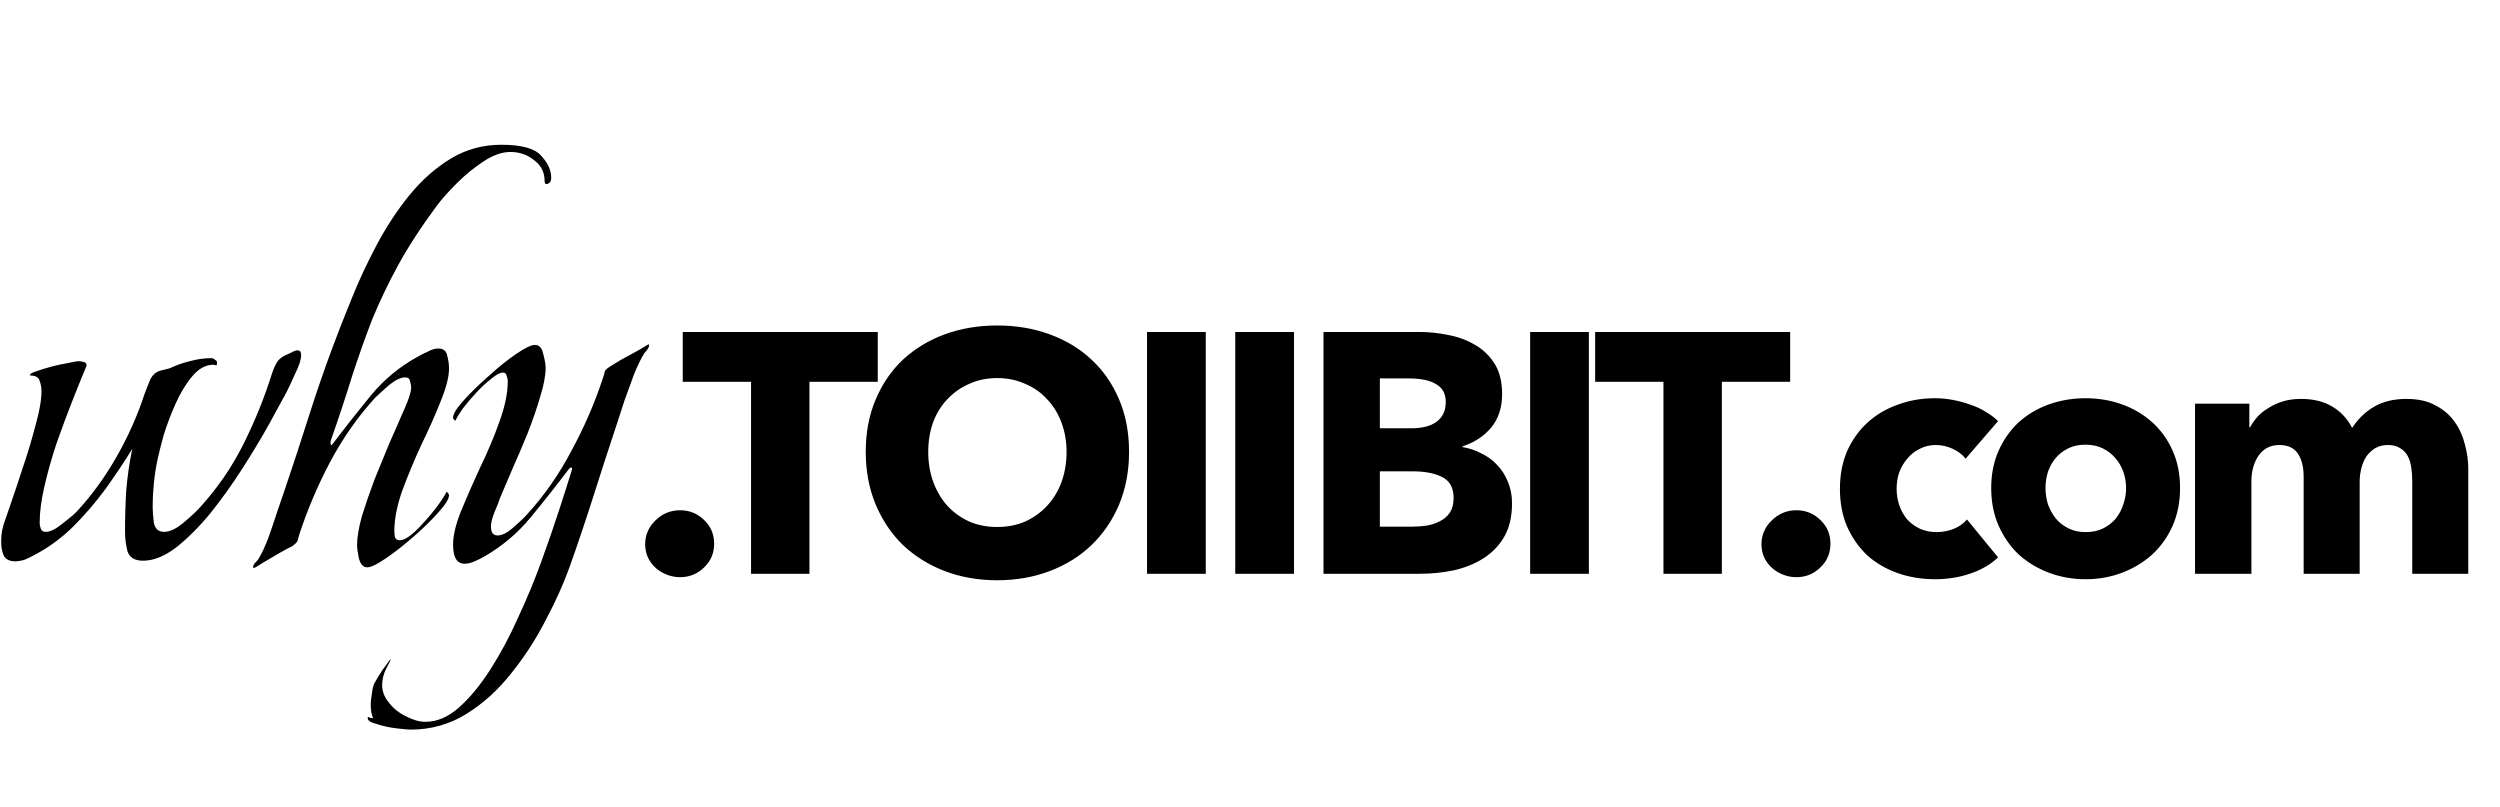
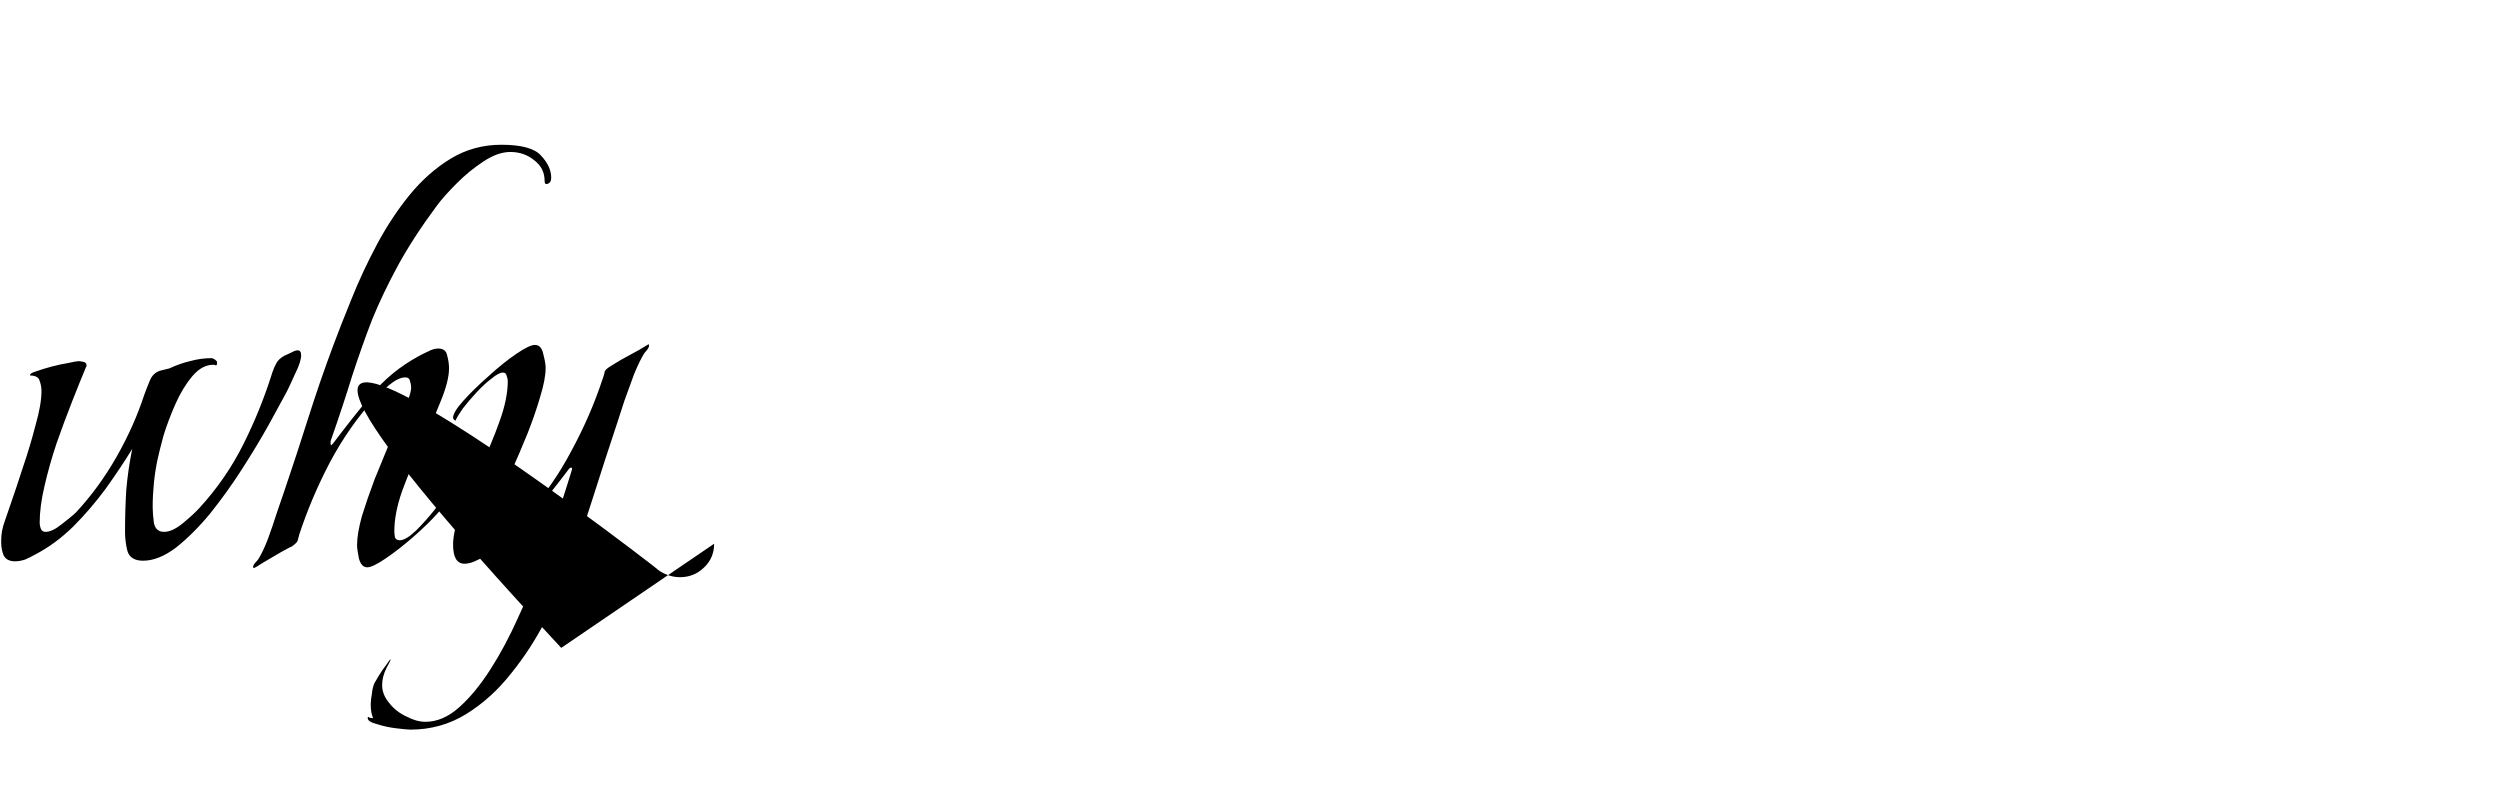
- <svg xmlns="http://www.w3.org/2000/svg" width="183" height="59" viewBox="0 0 183 59">
-   <path d="M1.1 41.088C0.689 41.088 0.411 40.941 0.264 40.648C0.147 40.355 0.088 40.047 0.088 39.724V39.548C0.088 39.079 0.176 38.609 0.352 38.14C0.528 37.641 0.689 37.172 0.836 36.732C1.071 36.057 1.349 35.221 1.672 34.224C2.024 33.197 2.332 32.171 2.596 31.144C2.889 30.117 3.036 29.281 3.036 28.636C3.036 28.372 2.992 28.123 2.904 27.888C2.845 27.653 2.655 27.521 2.332 27.492C2.332 27.492 2.303 27.492 2.244 27.492C2.215 27.492 2.2 27.477 2.2 27.448C2.2 27.36 2.347 27.272 2.64 27.184C2.963 27.067 3.344 26.949 3.784 26.832C4.224 26.715 4.635 26.627 5.016 26.568C5.397 26.48 5.647 26.436 5.764 26.436C5.823 26.436 5.925 26.451 6.072 26.48C6.248 26.509 6.336 26.597 6.336 26.744C6.336 26.803 6.321 26.847 6.292 26.876C5.999 27.58 5.661 28.416 5.28 29.384C4.899 30.352 4.517 31.379 4.136 32.464C3.784 33.52 3.491 34.561 3.256 35.588C3.021 36.585 2.904 37.48 2.904 38.272C2.904 38.419 2.933 38.565 2.992 38.712C3.051 38.859 3.168 38.932 3.344 38.932C3.667 38.932 4.063 38.741 4.532 38.36C5.031 37.979 5.383 37.685 5.588 37.48C6.703 36.277 7.685 34.928 8.536 33.432C9.387 31.936 10.061 30.425 10.56 28.9C10.677 28.577 10.809 28.24 10.956 27.888C11.103 27.507 11.352 27.257 11.704 27.14C11.821 27.111 11.939 27.081 12.056 27.052C12.173 27.023 12.291 26.993 12.408 26.964C12.907 26.729 13.405 26.553 13.904 26.436C14.432 26.289 14.96 26.216 15.488 26.216C15.547 26.216 15.62 26.245 15.708 26.304C15.796 26.363 15.855 26.421 15.884 26.48V26.612C15.884 26.7 15.855 26.744 15.796 26.744C15.737 26.715 15.679 26.7 15.62 26.7C15.063 26.7 14.549 26.979 14.08 27.536C13.611 28.093 13.2 28.768 12.848 29.56C12.496 30.352 12.203 31.129 11.968 31.892C11.763 32.655 11.616 33.241 11.528 33.652C11.411 34.209 11.323 34.781 11.264 35.368C11.205 35.955 11.176 36.541 11.176 37.128C11.176 37.421 11.205 37.803 11.264 38.272C11.352 38.712 11.601 38.932 12.012 38.932C12.423 38.932 12.892 38.712 13.42 38.272C13.948 37.832 14.344 37.465 14.608 37.172C15.899 35.764 16.969 34.209 17.82 32.508C18.671 30.807 19.375 29.061 19.932 27.272C20.02 27.008 20.123 26.773 20.24 26.568C20.357 26.363 20.548 26.187 20.812 26.04C20.929 25.981 21.091 25.908 21.296 25.82C21.501 25.703 21.663 25.644 21.78 25.644C21.956 25.644 22.044 25.761 22.044 25.996C22.044 26.319 21.897 26.773 21.604 27.36C21.34 27.947 21.135 28.387 20.988 28.68C20.665 29.267 20.225 30.073 19.668 31.1C19.111 32.097 18.465 33.168 17.732 34.312C16.999 35.456 16.221 36.541 15.4 37.568C14.579 38.565 13.743 39.401 12.892 40.076C12.041 40.721 11.235 41.044 10.472 41.044C9.856 41.044 9.475 40.809 9.328 40.34C9.211 39.871 9.152 39.401 9.152 38.932C9.152 37.905 9.181 36.893 9.24 35.896C9.328 34.869 9.475 33.857 9.68 32.86C9.123 33.769 8.477 34.737 7.744 35.764C7.011 36.761 6.204 37.7 5.324 38.58C4.444 39.431 3.52 40.105 2.552 40.604C2.347 40.721 2.112 40.839 1.848 40.956C1.584 41.044 1.335 41.088 1.1 41.088ZM18.613 41.572C18.555 41.572 18.525 41.557 18.525 41.528C18.525 41.411 18.584 41.293 18.701 41.176C18.789 41.088 18.863 41 18.921 40.912C19.156 40.531 19.391 40.032 19.625 39.416C19.86 38.771 20.08 38.125 20.285 37.48C20.52 36.805 20.711 36.248 20.857 35.808C21.444 34.077 22.016 32.332 22.573 30.572C23.131 28.812 23.732 27.067 24.377 25.336C24.759 24.309 25.213 23.151 25.741 21.86C26.269 20.54 26.885 19.22 27.589 17.9C28.293 16.58 29.085 15.377 29.965 14.292C30.875 13.177 31.887 12.283 33.001 11.608C34.116 10.933 35.348 10.596 36.697 10.596C38.164 10.596 39.132 10.86 39.601 11.388C40.1 11.916 40.349 12.459 40.349 13.016C40.349 13.251 40.261 13.397 40.085 13.456C39.939 13.515 39.865 13.441 39.865 13.236C39.865 12.62 39.616 12.121 39.117 11.74C38.619 11.329 38.032 11.124 37.357 11.124C36.741 11.124 36.081 11.359 35.377 11.828C34.703 12.268 34.057 12.796 33.441 13.412C32.825 14.028 32.341 14.571 31.989 15.04C30.816 16.624 29.863 18.091 29.129 19.44C28.396 20.789 27.765 22.109 27.237 23.4C26.739 24.691 26.255 26.055 25.785 27.492C25.345 28.929 24.817 30.528 24.201 32.288V32.464C24.201 32.552 24.216 32.596 24.245 32.596C24.333 32.508 24.377 32.464 24.377 32.464C25.287 31.261 26.211 30.088 27.149 28.944C28.117 27.771 29.276 26.817 30.625 26.084C30.831 25.967 31.065 25.849 31.329 25.732C31.593 25.585 31.843 25.512 32.077 25.512C32.459 25.512 32.679 25.688 32.737 26.04C32.825 26.363 32.869 26.671 32.869 26.964C32.869 27.58 32.664 28.387 32.253 29.384C31.872 30.352 31.403 31.408 30.845 32.552C30.317 33.696 29.848 34.825 29.437 35.94C29.056 37.025 28.865 38.008 28.865 38.888C28.865 39.005 28.88 39.152 28.909 39.328C28.968 39.475 29.085 39.548 29.261 39.548C29.555 39.548 29.951 39.313 30.449 38.844C30.948 38.345 31.417 37.817 31.857 37.26C32.297 36.673 32.576 36.248 32.693 35.984C32.811 36.101 32.869 36.189 32.869 36.248C32.869 36.512 32.605 36.937 32.077 37.524C31.579 38.081 30.977 38.668 30.273 39.284C29.569 39.9 28.895 40.428 28.249 40.868C27.604 41.308 27.149 41.528 26.885 41.528C26.592 41.528 26.387 41.308 26.269 40.868C26.181 40.428 26.137 40.105 26.137 39.9C26.137 39.343 26.255 38.639 26.489 37.788C26.753 36.937 27.061 36.043 27.413 35.104C27.795 34.165 28.161 33.271 28.513 32.42C28.895 31.569 29.203 30.865 29.437 30.308C29.525 30.132 29.657 29.824 29.833 29.384C30.009 28.915 30.097 28.577 30.097 28.372C30.097 28.225 30.068 28.064 30.009 27.888C29.98 27.712 29.863 27.624 29.657 27.624C29.335 27.624 28.939 27.815 28.469 28.196C28.029 28.577 27.692 28.885 27.457 29.12C26.196 30.499 25.096 32.068 24.157 33.828C23.248 35.559 22.5 37.319 21.913 39.108C21.855 39.343 21.811 39.504 21.781 39.592C21.752 39.68 21.62 39.812 21.385 39.988C21.297 40.017 21.019 40.164 20.549 40.428C20.109 40.692 19.684 40.941 19.273 41.176C18.863 41.44 18.643 41.572 18.613 41.572ZM30.041 53.408C29.894 53.408 29.571 53.379 29.073 53.32C28.545 53.261 28.061 53.159 27.621 53.012C27.151 52.895 26.917 52.748 26.917 52.572C26.917 52.572 26.917 52.557 26.917 52.528C26.917 52.499 26.931 52.484 26.961 52.484C26.99 52.484 27.005 52.484 27.005 52.484C27.005 52.513 27.005 52.528 27.005 52.528L27.313 52.572C27.195 52.308 27.137 51.971 27.137 51.56C27.137 51.355 27.166 51.091 27.225 50.768C27.254 50.475 27.313 50.225 27.401 50.02C27.43 49.961 27.533 49.785 27.709 49.492C27.885 49.199 28.075 48.92 28.281 48.656C28.457 48.392 28.559 48.26 28.589 48.26V48.304C28.589 48.333 28.486 48.539 28.281 48.92C28.075 49.331 27.973 49.741 27.973 50.152C27.973 50.621 28.149 51.061 28.501 51.472C28.823 51.883 29.234 52.205 29.733 52.44C30.231 52.704 30.701 52.836 31.141 52.836C31.991 52.836 32.813 52.484 33.605 51.78C34.397 51.076 35.159 50.152 35.893 49.008C36.626 47.864 37.301 46.603 37.917 45.224C38.562 43.845 39.134 42.467 39.633 41.088C40.131 39.709 40.571 38.433 40.953 37.26C41.334 36.087 41.627 35.163 41.833 34.488C41.833 34.459 41.833 34.444 41.833 34.444C41.862 34.415 41.877 34.385 41.877 34.356C41.877 34.268 41.847 34.224 41.789 34.224C41.759 34.224 41.715 34.253 41.657 34.312C40.747 35.515 39.809 36.703 38.841 37.876C37.902 39.02 36.773 39.973 35.453 40.736C35.247 40.853 35.013 40.971 34.749 41.088C34.485 41.205 34.235 41.264 34.001 41.264C33.443 41.264 33.165 40.795 33.165 39.856C33.165 39.211 33.355 38.404 33.737 37.436C34.147 36.439 34.617 35.368 35.145 34.224C35.702 33.08 36.171 31.965 36.553 30.88C36.963 29.765 37.169 28.768 37.169 27.888C37.169 27.771 37.139 27.639 37.081 27.492C37.051 27.345 36.963 27.272 36.817 27.272C36.611 27.272 36.333 27.419 35.981 27.712C35.629 27.976 35.262 28.313 34.881 28.724C34.499 29.135 34.162 29.531 33.869 29.912C33.605 30.293 33.429 30.587 33.341 30.792C33.223 30.733 33.165 30.66 33.165 30.572C33.165 30.308 33.414 29.897 33.913 29.34C34.441 28.753 35.057 28.152 35.761 27.536C36.465 26.891 37.139 26.348 37.785 25.908C38.43 25.468 38.885 25.248 39.149 25.248C39.471 25.248 39.677 25.468 39.765 25.908C39.882 26.348 39.941 26.685 39.941 26.92C39.941 27.477 39.809 28.181 39.545 29.032C39.31 29.853 39.002 30.748 38.621 31.716C38.239 32.655 37.858 33.549 37.477 34.4C37.125 35.221 36.831 35.911 36.597 36.468C36.538 36.673 36.406 37.011 36.201 37.48C36.025 37.92 35.937 38.272 35.937 38.536C35.937 38.976 36.098 39.196 36.421 39.196C36.743 39.196 37.125 39.005 37.565 38.624C38.034 38.213 38.371 37.891 38.577 37.656C39.838 36.277 40.923 34.723 41.833 32.992C42.771 31.261 43.534 29.501 44.121 27.712C44.209 27.477 44.253 27.316 44.253 27.228C44.282 27.111 44.414 26.979 44.649 26.832C44.737 26.773 45.001 26.612 45.441 26.348C45.91 26.084 46.365 25.835 46.805 25.6C47.245 25.336 47.465 25.204 47.465 25.204C47.494 25.204 47.509 25.233 47.509 25.292C47.509 25.38 47.465 25.483 47.377 25.6C47.289 25.717 47.215 25.805 47.157 25.864C46.922 26.245 46.673 26.759 46.409 27.404C46.174 28.049 45.939 28.695 45.705 29.34C45.499 29.985 45.323 30.528 45.177 30.968C44.59 32.728 44.018 34.488 43.461 36.248C42.903 38.008 42.317 39.753 41.701 41.484C41.261 42.716 40.674 44.021 39.941 45.4C39.237 46.779 38.401 48.069 37.433 49.272C36.465 50.504 35.365 51.501 34.133 52.264C32.901 53.027 31.537 53.408 30.041 53.408Z" />
-   <path d="M52.275 39.8C52.275 40.5 52.025 41.083 51.525 41.55C51.042 42.017 50.458 42.25 49.775 42.25C49.425 42.25 49.092 42.183 48.775 42.05C48.475 41.933 48.208 41.767 47.975 41.55C47.742 41.333 47.558 41.083 47.425 40.8C47.292 40.5 47.225 40.175 47.225 39.825C47.225 39.492 47.292 39.175 47.425 38.875C47.558 38.575 47.742 38.317 47.975 38.1C48.208 37.867 48.475 37.683 48.775 37.55C49.092 37.417 49.425 37.35 49.775 37.35C50.458 37.35 51.042 37.583 51.525 38.05C52.025 38.517 52.275 39.1 52.275 39.8ZM59.252 27.95V42H54.977V27.95H49.977V24.3H64.252V27.95H59.252ZM82.647 33.075C82.647 34.475 82.405 35.758 81.922 36.925C81.439 38.075 80.764 39.067 79.897 39.9C79.047 40.717 78.03 41.35 76.847 41.8C75.664 42.25 74.38 42.475 72.997 42.475C71.614 42.475 70.33 42.25 69.147 41.8C67.98 41.35 66.964 40.717 66.097 39.9C65.247 39.067 64.58 38.075 64.097 36.925C63.614 35.758 63.372 34.475 63.372 33.075C63.372 31.658 63.614 30.383 64.097 29.25C64.58 28.1 65.247 27.125 66.097 26.325C66.964 25.525 67.98 24.908 69.147 24.475C70.33 24.042 71.614 23.825 72.997 23.825C74.38 23.825 75.664 24.042 76.847 24.475C78.03 24.908 79.047 25.525 79.897 26.325C80.764 27.125 81.439 28.1 81.922 29.25C82.405 30.383 82.647 31.658 82.647 33.075ZM78.072 33.075C78.072 32.308 77.947 31.592 77.697 30.925C77.447 30.258 77.097 29.692 76.647 29.225C76.214 28.742 75.68 28.367 75.047 28.1C74.43 27.817 73.747 27.675 72.997 27.675C72.247 27.675 71.564 27.817 70.947 28.1C70.33 28.367 69.797 28.742 69.347 29.225C68.897 29.692 68.547 30.258 68.297 30.925C68.064 31.592 67.947 32.308 67.947 33.075C67.947 33.875 68.072 34.617 68.322 35.3C68.572 35.967 68.914 36.542 69.347 37.025C69.797 37.508 70.33 37.892 70.947 38.175C71.564 38.442 72.247 38.575 72.997 38.575C73.747 38.575 74.43 38.442 75.047 38.175C75.664 37.892 76.197 37.508 76.647 37.025C77.097 36.542 77.447 35.967 77.697 35.3C77.947 34.617 78.072 33.875 78.072 33.075ZM83.962 42V24.3H88.262V42H83.962ZM90.421 42V24.3H94.721V42H90.421ZM110.68 36.85C110.68 37.817 110.488 38.633 110.105 39.3C109.721 39.95 109.213 40.475 108.58 40.875C107.946 41.275 107.221 41.567 106.405 41.75C105.605 41.917 104.78 42 103.93 42H96.88V24.3H103.93C104.613 24.3 105.313 24.375 106.03 24.525C106.746 24.658 107.396 24.9 107.98 25.25C108.563 25.583 109.038 26.042 109.405 26.625C109.771 27.208 109.955 27.95 109.955 28.85C109.955 29.833 109.688 30.65 109.155 31.3C108.621 31.933 107.921 32.392 107.055 32.675V32.725C107.555 32.808 108.021 32.967 108.455 33.2C108.905 33.417 109.288 33.7 109.605 34.05C109.938 34.4 110.196 34.808 110.38 35.275C110.58 35.742 110.68 36.267 110.68 36.85ZM105.83 29.425C105.83 28.825 105.596 28.392 105.13 28.125C104.68 27.842 104.005 27.7 103.105 27.7H101.005V31.35H103.305C104.105 31.35 104.721 31.192 105.155 30.875C105.605 30.542 105.83 30.058 105.83 29.425ZM106.405 36.45C106.405 35.717 106.13 35.208 105.58 34.925C105.03 34.642 104.296 34.5 103.38 34.5H101.005V38.55H103.405C103.738 38.55 104.08 38.525 104.43 38.475C104.796 38.408 105.121 38.3 105.405 38.15C105.705 38 105.946 37.792 106.13 37.525C106.313 37.242 106.405 36.883 106.405 36.45ZM112.006 42V24.3H116.306V42H112.006ZM126.04 27.95V42H121.765V27.95H116.765V24.3H131.04V27.95H126.04ZM133.988 39.8C133.988 40.5 133.738 41.083 133.238 41.55C132.755 42.017 132.171 42.25 131.488 42.25C131.138 42.25 130.805 42.183 130.488 42.05C130.188 41.933 129.921 41.767 129.688 41.55C129.455 41.333 129.271 41.083 129.138 40.8C129.005 40.5 128.938 40.175 128.938 39.825C128.938 39.492 129.005 39.175 129.138 38.875C129.271 38.575 129.455 38.317 129.688 38.1C129.921 37.867 130.188 37.683 130.488 37.55C130.805 37.417 131.138 37.35 131.488 37.35C132.171 37.35 132.755 37.583 133.238 38.05C133.738 38.517 133.988 39.1 133.988 39.8ZM143.883 33.575C143.65 33.275 143.333 33.033 142.933 32.85C142.533 32.667 142.125 32.575 141.708 32.575C141.275 32.575 140.883 32.667 140.533 32.85C140.183 33.017 139.883 33.25 139.633 33.55C139.383 33.833 139.183 34.167 139.033 34.55C138.9 34.933 138.833 35.342 138.833 35.775C138.833 36.208 138.9 36.617 139.033 37C139.166 37.383 139.358 37.725 139.608 38.025C139.875 38.308 140.183 38.533 140.533 38.7C140.9 38.867 141.308 38.95 141.758 38.95C142.175 38.95 142.583 38.875 142.983 38.725C143.4 38.558 143.733 38.325 143.983 38.025L146.258 40.8C145.741 41.3 145.075 41.692 144.258 41.975C143.441 42.258 142.575 42.4 141.658 42.4C140.675 42.4 139.758 42.25 138.908 41.95C138.058 41.65 137.316 41.217 136.683 40.65C136.066 40.067 135.575 39.367 135.208 38.55C134.858 37.733 134.683 36.808 134.683 35.775C134.683 34.758 134.858 33.842 135.208 33.025C135.575 32.208 136.066 31.517 136.683 30.95C137.316 30.367 138.058 29.925 138.908 29.625C139.758 29.308 140.666 29.15 141.633 29.15C142.083 29.15 142.525 29.192 142.958 29.275C143.408 29.358 143.833 29.475 144.233 29.625C144.65 29.758 145.025 29.933 145.358 30.15C145.708 30.35 146.008 30.575 146.258 30.825L143.883 33.575ZM159.581 35.725C159.581 36.742 159.398 37.667 159.031 38.5C158.665 39.317 158.165 40.017 157.531 40.6C156.898 41.167 156.165 41.608 155.331 41.925C154.498 42.242 153.606 42.4 152.656 42.4C151.723 42.4 150.831 42.242 149.981 41.925C149.148 41.608 148.415 41.167 147.781 40.6C147.165 40.017 146.673 39.317 146.306 38.5C145.94 37.667 145.756 36.742 145.756 35.725C145.756 34.708 145.94 33.792 146.306 32.975C146.673 32.158 147.165 31.467 147.781 30.9C148.415 30.333 149.148 29.9 149.981 29.6C150.831 29.3 151.723 29.15 152.656 29.15C153.606 29.15 154.498 29.3 155.331 29.6C156.165 29.9 156.898 30.333 157.531 30.9C158.165 31.467 158.665 32.158 159.031 32.975C159.398 33.792 159.581 34.708 159.581 35.725ZM155.631 35.725C155.631 35.325 155.565 34.933 155.431 34.55C155.298 34.167 155.106 33.833 154.856 33.55C154.606 33.25 154.298 33.008 153.931 32.825C153.565 32.642 153.14 32.55 152.656 32.55C152.173 32.55 151.748 32.642 151.381 32.825C151.015 33.008 150.706 33.25 150.456 33.55C150.223 33.833 150.04 34.167 149.906 34.55C149.79 34.933 149.731 35.325 149.731 35.725C149.731 36.125 149.79 36.517 149.906 36.9C150.04 37.283 150.231 37.633 150.481 37.95C150.731 38.25 151.04 38.492 151.406 38.675C151.773 38.858 152.198 38.95 152.681 38.95C153.165 38.95 153.59 38.858 153.956 38.675C154.323 38.492 154.631 38.25 154.881 37.95C155.131 37.633 155.315 37.283 155.431 36.9C155.565 36.517 155.631 36.125 155.631 35.725ZM176.577 42V35.2C176.577 34.85 176.552 34.517 176.502 34.2C176.452 33.867 176.36 33.583 176.227 33.35C176.094 33.117 175.91 32.933 175.677 32.8C175.46 32.65 175.169 32.575 174.802 32.575C174.452 32.575 174.144 32.65 173.877 32.8C173.627 32.95 173.41 33.15 173.227 33.4C173.06 33.65 172.935 33.942 172.852 34.275C172.769 34.592 172.727 34.925 172.727 35.275V42H168.627V34.9C168.627 34.183 168.485 33.617 168.202 33.2C167.919 32.783 167.469 32.575 166.852 32.575C166.202 32.575 165.694 32.833 165.327 33.35C164.977 33.867 164.802 34.5 164.802 35.25V42H160.677V29.55H164.652V31.275H164.702C164.852 31.008 165.035 30.75 165.252 30.5C165.485 30.25 165.76 30.033 166.077 29.85C166.394 29.65 166.744 29.492 167.127 29.375C167.527 29.258 167.96 29.2 168.427 29.2C169.327 29.2 170.085 29.383 170.702 29.75C171.335 30.117 171.827 30.642 172.177 31.325C172.594 30.675 173.127 30.158 173.777 29.775C174.427 29.392 175.219 29.2 176.152 29.2C177.002 29.2 177.71 29.358 178.277 29.675C178.86 29.975 179.327 30.375 179.677 30.875C180.027 31.358 180.277 31.908 180.427 32.525C180.594 33.125 180.677 33.717 180.677 34.3V42H176.577Z" />
+ <svg xmlns="http://www.w3.org/2000/svg" viewBox="0 0 183 59">
+   <path d="M1.1 41.088C0.689 41.088 0.411 40.941 0.264 40.648C0.147 40.355 0.088 40.047 0.088 39.724V39.548C0.088 39.079 0.176 38.609 0.352 38.14C0.528 37.641 0.689 37.172 0.836 36.732C1.071 36.057 1.349 35.221 1.672 34.224C2.024 33.197 2.332 32.171 2.596 31.144C2.889 30.117 3.036 29.281 3.036 28.636C3.036 28.372 2.992 28.123 2.904 27.888C2.845 27.653 2.655 27.521 2.332 27.492C2.332 27.492 2.303 27.492 2.244 27.492C2.215 27.492 2.2 27.477 2.2 27.448C2.2 27.36 2.347 27.272 2.64 27.184C2.963 27.067 3.344 26.949 3.784 26.832C4.224 26.715 4.635 26.627 5.016 26.568C5.397 26.48 5.647 26.436 5.764 26.436C5.823 26.436 5.925 26.451 6.072 26.48C6.248 26.509 6.336 26.597 6.336 26.744C6.336 26.803 6.321 26.847 6.292 26.876C5.999 27.58 5.661 28.416 5.28 29.384C4.899 30.352 4.517 31.379 4.136 32.464C3.784 33.52 3.491 34.561 3.256 35.588C3.021 36.585 2.904 37.48 2.904 38.272C2.904 38.419 2.933 38.565 2.992 38.712C3.051 38.859 3.168 38.932 3.344 38.932C3.667 38.932 4.063 38.741 4.532 38.36C5.031 37.979 5.383 37.685 5.588 37.48C6.703 36.277 7.685 34.928 8.536 33.432C9.387 31.936 10.061 30.425 10.56 28.9C10.677 28.577 10.809 28.24 10.956 27.888C11.103 27.507 11.352 27.257 11.704 27.14C11.821 27.111 11.939 27.081 12.056 27.052C12.173 27.023 12.291 26.993 12.408 26.964C12.907 26.729 13.405 26.553 13.904 26.436C14.432 26.289 14.96 26.216 15.488 26.216C15.547 26.216 15.62 26.245 15.708 26.304C15.796 26.363 15.855 26.421 15.884 26.48V26.612C15.884 26.7 15.855 26.744 15.796 26.744C15.737 26.715 15.679 26.7 15.62 26.7C15.063 26.7 14.549 26.979 14.08 27.536C13.611 28.093 13.2 28.768 12.848 29.56C12.496 30.352 12.203 31.129 11.968 31.892C11.763 32.655 11.616 33.241 11.528 33.652C11.411 34.209 11.323 34.781 11.264 35.368C11.205 35.955 11.176 36.541 11.176 37.128C11.176 37.421 11.205 37.803 11.264 38.272C11.352 38.712 11.601 38.932 12.012 38.932C12.423 38.932 12.892 38.712 13.42 38.272C13.948 37.832 14.344 37.465 14.608 37.172C15.899 35.764 16.969 34.209 17.82 32.508C18.671 30.807 19.375 29.061 19.932 27.272C20.02 27.008 20.123 26.773 20.24 26.568C20.357 26.363 20.548 26.187 20.812 26.04C20.929 25.981 21.091 25.908 21.296 25.82C21.501 25.703 21.663 25.644 21.78 25.644C21.956 25.644 22.044 25.761 22.044 25.996C22.044 26.319 21.897 26.773 21.604 27.36C21.34 27.947 21.135 28.387 20.988 28.68C20.665 29.267 20.225 30.073 19.668 31.1C19.111 32.097 18.465 33.168 17.732 34.312C16.999 35.456 16.221 36.541 15.4 37.568C14.579 38.565 13.743 39.401 12.892 40.076C12.041 40.721 11.235 41.044 10.472 41.044C9.856 41.044 9.475 40.809 9.328 40.34C9.211 39.871 9.152 39.401 9.152 38.932C9.152 37.905 9.181 36.893 9.24 35.896C9.328 34.869 9.475 33.857 9.68 32.86C9.123 33.769 8.477 34.737 7.744 35.764C7.011 36.761 6.204 37.7 5.324 38.58C4.444 39.431 3.52 40.105 2.552 40.604C2.347 40.721 2.112 40.839 1.848 40.956C1.584 41.044 1.335 41.088 1.1 41.088ZM18.613 41.572C18.555 41.572 18.525 41.557 18.525 41.528C18.525 41.411 18.584 41.293 18.701 41.176C18.789 41.088 18.863 41 18.921 40.912C19.156 40.531 19.391 40.032 19.625 39.416C19.86 38.771 20.08 38.125 20.285 37.48C20.52 36.805 20.711 36.248 20.857 35.808C21.444 34.077 22.016 32.332 22.573 30.572C23.131 28.812 23.732 27.067 24.377 25.336C24.759 24.309 25.213 23.151 25.741 21.86C26.269 20.54 26.885 19.22 27.589 17.9C28.293 16.58 29.085 15.377 29.965 14.292C30.875 13.177 31.887 12.283 33.001 11.608C34.116 10.933 35.348 10.596 36.697 10.596C38.164 10.596 39.132 10.86 39.601 11.388C40.1 11.916 40.349 12.459 40.349 13.016C40.349 13.251 40.261 13.397 40.085 13.456C39.939 13.515 39.865 13.441 39.865 13.236C39.865 12.62 39.616 12.121 39.117 11.74C38.619 11.329 38.032 11.124 37.357 11.124C36.741 11.124 36.081 11.359 35.377 11.828C34.703 12.268 34.057 12.796 33.441 13.412C32.825 14.028 32.341 14.571 31.989 15.04C30.816 16.624 29.863 18.091 29.129 19.44C28.396 20.789 27.765 22.109 27.237 23.4C26.739 24.691 26.255 26.055 25.785 27.492C25.345 28.929 24.817 30.528 24.201 32.288V32.464C24.201 32.552 24.216 32.596 24.245 32.596C24.333 32.508 24.377 32.464 24.377 32.464C25.287 31.261 26.211 30.088 27.149 28.944C28.117 27.771 29.276 26.817 30.625 26.084C30.831 25.967 31.065 25.849 31.329 25.732C31.593 25.585 31.843 25.512 32.077 25.512C32.459 25.512 32.679 25.688 32.737 26.04C32.825 26.363 32.869 26.671 32.869 26.964C32.869 27.58 32.664 28.387 32.253 29.384C31.872 30.352 31.403 31.408 30.845 32.552C30.317 33.696 29.848 34.825 29.437 35.94C29.056 37.025 28.865 38.008 28.865 38.888C28.865 39.005 28.88 39.152 28.909 39.328C28.968 39.475 29.085 39.548 29.261 39.548C29.555 39.548 29.951 39.313 30.449 38.844C30.948 38.345 31.417 37.817 31.857 37.26C32.297 36.673 32.576 36.248 32.693 35.984C32.811 36.101 32.869 36.189 32.869 36.248C32.869 36.512 32.605 36.937 32.077 37.524C31.579 38.081 30.977 38.668 30.273 39.284C29.569 39.9 28.895 40.428 28.249 40.868C27.604 41.308 27.149 41.528 26.885 41.528C26.592 41.528 26.387 41.308 26.269 40.868C26.181 40.428 26.137 40.105 26.137 39.9C26.137 39.343 26.255 38.639 26.489 37.788C26.753 36.937 27.061 36.043 27.413 35.104C27.795 34.165 28.161 33.271 28.513 32.42C28.895 31.569 29.203 30.865 29.437 30.308C29.525 30.132 29.657 29.824 29.833 29.384C30.009 28.915 30.097 28.577 30.097 28.372C30.097 28.225 30.068 28.064 30.009 27.888C29.98 27.712 29.863 27.624 29.657 27.624C29.335 27.624 28.939 27.815 28.469 28.196C28.029 28.577 27.692 28.885 27.457 29.12C26.196 30.499 25.096 32.068 24.157 33.828C23.248 35.559 22.5 37.319 21.913 39.108C21.855 39.343 21.811 39.504 21.781 39.592C21.752 39.68 21.62 39.812 21.385 39.988C21.297 40.017 21.019 40.164 20.549 40.428C20.109 40.692 19.684 40.941 19.273 41.176C18.863 41.44 18.643 41.572 18.613 41.572ZM30.041 53.408C29.894 53.408 29.571 53.379 29.073 53.32C28.545 53.261 28.061 53.159 27.621 53.012C27.151 52.895 26.917 52.748 26.917 52.572C26.917 52.572 26.917 52.557 26.917 52.528C26.917 52.499 26.931 52.484 26.961 52.484C26.99 52.484 27.005 52.484 27.005 52.484C27.005 52.513 27.005 52.528 27.005 52.528L27.313 52.572C27.195 52.308 27.137 51.971 27.137 51.56C27.137 51.355 27.166 51.091 27.225 50.768C27.254 50.475 27.313 50.225 27.401 50.02C27.43 49.961 27.533 49.785 27.709 49.492C27.885 49.199 28.075 48.92 28.281 48.656C28.457 48.392 28.559 48.26 28.589 48.26V48.304C28.589 48.333 28.486 48.539 28.281 48.92C28.075 49.331 27.973 49.741 27.973 50.152C27.973 50.621 28.149 51.061 28.501 51.472C28.823 51.883 29.234 52.205 29.733 52.44C30.231 52.704 30.701 52.836 31.141 52.836C31.991 52.836 32.813 52.484 33.605 51.78C34.397 51.076 35.159 50.152 35.893 49.008C36.626 47.864 37.301 46.603 37.917 45.224C38.562 43.845 39.134 42.467 39.633 41.088C40.131 39.709 40.571 38.433 40.953 37.26C41.334 36.087 41.627 35.163 41.833 34.488C41.833 34.459 41.833 34.444 41.833 34.444C41.862 34.415 41.877 34.385 41.877 34.356C41.877 34.268 41.847 34.224 41.789 34.224C41.759 34.224 41.715 34.253 41.657 34.312C40.747 35.515 39.809 36.703 38.841 37.876C37.902 39.02 36.773 39.973 35.453 40.736C35.247 40.853 35.013 40.971 34.749 41.088C34.485 41.205 34.235 41.264 34.001 41.264C33.443 41.264 33.165 40.795 33.165 39.856C33.165 39.211 33.355 38.404 33.737 37.436C34.147 36.439 34.617 35.368 35.145 34.224C35.702 33.08 36.171 31.965 36.553 30.88C36.963 29.765 37.169 28.768 37.169  27.888C37.169 27.771 37.139 27.639 37.081 27.492C37.051 27.345 36.963 27.272 36.817 27.272C36.611 27.272 36.333 27.419 35.981 27.712C35.629 27.976 35.262 28.313 34.881 28.724C34.499 29.135   34.162 29.531 33.869 29.912C33.605 30.293 33.429 30.587 33.341 30.792C33.223 30.733 33.165 30.66 33.165 30.572C33.165 30.308 33.414 29.897 33.913 29.34C34.441 28.753 35.057 28.152 35.761 27.536C36.465 26.891 37.139 26.348 37.785 25.908C38.43 25.468 38.885 25.248 39.149 25.248C39.471 25.248 39.677 25.468 39.765 25.908C39.882 26.348 39.941 26.685 39.941 26.92C39.941 27.477 39.809 28.181 39.545 29.032C39.31 29.853 39.002 30.748 38.621 31.716C38.239 32.655 37.858 33.549 37.477 34.4C37.125 35.221 36.831 35.911 36.597 36.468C36.538 36.673 36.406 37.011 36.201 37.48C36.025 37.92 35.937 38.272 35.937 38.536C35.937 38.976 36.098 39.196 36.421 39.196C36.743 39.196 37.125 39.005 37.565 38.624C38.034 38.213 38.371 37.891 38.577 37.656C39.838 36.277 40.923 34.723 41.833 32.992C42.771 31.261 43.534 29.501 44.121 27.712C44.209 27.477 44.253 27.316 44.253 27.228C44.282 27.111 44.414 26.979 44.649 26.832C44.737 26.773 45.001 26.612 45.441 26.348C45.91 26.084 46.365 25.835 46.805 25.6C47.245 25.336 47.465 25.204 47.465 25.204C47.494 25.204 47.509 25.233 47.509 25.292C47.509 25.38 47.465 25.483 47.377 25.6C47.289 25.717 47.215 25.805 47.157 25.864C46.922 26.245 46.673 26.759 46.409 27.404C46.174 28.049 45.939 28.695 45.705 29.34C45.499 29.985 45.323 30.528 45.177 30.968C44.59 32.728 44.018 34.488 43.461 36.248C42.903 38.008 42.317 39.753 41.701 41.484C41.261 42.716 40.674 44.021 39.941 45.4C39.237 46.779 38.401 48.069 37.433 49.272C36.465 50.504 35.365 51.501 34.133 52.264C32.901 53.027 31.537 53.408 30.041 53.408Z" />
+   <path d="M52.275 39.8C52.275 40.5 52.025 41.083 51.525 41.55C51.042 42.017 50.458 42.25 49.775 42.25C49.425 42.25 49.092 42.183 48.775 42.05C48.475 41.933 48.208 41.767 47.975 41.55C47.742 41.333 4 7.558 41.083 47.425 40.8C47.292 40.5 47.225 40.175 47.225 39.825C47.225 39.492 47.292 39.175 47.425 38.875C47.558 38.575 47.742 38.317 47.975 38.1C48.208 37.867 48.475 37.683 48.775 37.55C49.092 37.417 49.425 37.35 49.775 37.35C50.458 37.35 51.042 37.583 51.525 38.05C52.025 38.517 52.275 39.1 52.275 39.8ZM59.252 27.95V42H54.977V27.95H49.977V24.3H64.252V27.95H59.252ZM82.647 33.075C82.647 34.475 82.405 35.758 81.922 36.925C81.439 38.075 80.764 39.067 79.897 39.9C79.047 40.717 78.03 41.35 76.847 41.8C75.664 42.25 74.38 42.475 72.997 42.475C71.614 42.475 70.33 42.25 69.147 41.8C67.98 41.35 66.964 40.717 66.097 39.9C65.247 39.067 64.58 38.075 64.097 36.925C63.614 35.758 63.372 34.475 63.372 33.075C63.372 31.658 63.614 30.383 64.097 29.25C64.58 28.1 65.247  27.125 66.097 26.325C66.964 25.525 67.98 24.908 69.147 24.475C70.33 24.042 71.614 23.825 72.997 23.825C74.38 23.825 75.664 24.042 76.847 24.475C78.03 24.908 79.047 25.525 79.897  26.325C80.764 27.125 81.439 28.1 81.922 29.25C82.405 30.383 82.647 31.658 82.647 33.075ZM78.072 33.075C78.072 32.308 77.947 31.592 77.697 30.925C77.447 30.258 77.097 29.692 76.647  29.225C76.214 28.742 75.68 28.367 75.047 28.1C74.43 27.817 73.747 27.675 72.997 27.675C72.247 27.675 71.564 27.817 70.947 28.1C70.33 28.367 69.797 28.742 69.347 29.225C68.897 29.692 68.547  30.258 68.297 30.925C68.064 31.592 67.947 32.308 67.947 33.075C67.947 33.875 68.072 34.617 68.322 35.3C68.572 35.967 68.914 36.542 69.347 37.025C69.797 37.508 70.33 37.892 70.947 38.175C71.564  38.442 72.247 38.575 72.997 38.575C73.747 38.575 74.43 38.442 75.047 38.175C75.664 37.892 76.197 37.508 76.647 37.025C77.097 36.542 77.447 35.967 77.697 35.3C77.947 34.617 78.072 33.875 78.072   33.075ZM83.962 42V24.3H88.262V42H83.962ZM90.421 42V24.3H94.721V42H90.421ZM110.68 36.85C110.68 37.817 110.488 38.633 110.105 39.3C109.721 39.95 109.213 40.475 108.58 40.875C107.946 41.275 107.221 41.567 106.405    41.75C105.605 41.917 104.78 42 103.93 42H96.88V24.3H103.93C104.613 24.3 105.313 24.375 106.03 24.525C106.746 24.658 107.396 24.9 107.98 25.25C108.563 25.583 109.038 26.042 109.405 26.625C109.771 27.208 109.955    27.95 109.955 28.85C109.955 29.833 109.688 30.65 109.155 31.3C108.621 31.933 107.921 32.392 107.055 32.675V32.725C107.555 32.808 108.021 32.967 108.455 33.2C108.905 33.417 109.288 33.7 109.605 34.05C109.938 34.4    110.196 34.808 110.38 35.275C110.58 35.742 110.68 36.267 110.68 36.85ZM105.83 29.425C105.83 28.825 105.596 28.392 105.13 28.125C104.68 27.842 104.005 27.7 103.105 27.7H101.005V31.35H103.305C104.105 31.35 104.721 31.192     105.155 30.875C105.605 30.542 105.83 30.058 105.83 29.425ZM106.405 36.45C106.405 35.717 106.13 35.208 105.58 34.925C105.03 34.642 104.296 34.5 103.38 34.5H101.005V38.55H103.405C103.738 38.55 104.08 38.525 104.43 38.475C104.796 38.408 105.121 38.3 105.405 38.15C105.705 38 105.946 37.792 106.13 37.525C106.313 37.242 106.405 36.883 106.405 36.45ZM112.006 42V24.3H116.306V42H112.006ZM126.04 27.95V42H121.765V27.95H116.765V24.3H131.04V27.95H126.04ZM133.988 39.8C133.988 40.5 133.738 41.083 133.238 41.55C132.755 42.017 132.171 42.25 131.488 42.25C131.138 42.25 130.805 42.183 130.488 42.05C130.188 41.933 129.921 41.767 129.688 41.55C129.455 41.333 129.271 41.083 129.138 40.8C129.005 40.5 128.938 40.175 128.938 39.825C128.938 39.492 129.005 39.175 129.138 38.875C129.271 38.575 129.455 38.317 129.688 38.1C129.921 37.867 130.188 37.683 130.488 37.55C130.805 37.417 131.138 37.35 131.488 37.35C132.171 37.35 132.755 37.583 133.238 38.05C133.738 38.517 133.988 39.1 133.988 39.8ZM143.883 33.575C143.65 33.275 143.333 33.033 142.933 32.85C142.533 32.667 142.125 32.575 141.708 32.575C141.275 32.575 140.883 32.667 140.533 32.85C140.183 33.017 139.883 33.25 139.633 33.55C139.383 33.833 139.183 34.167 139.033 34.55C138.9 34.933 138.833 35.342 138.833 35.775C138.833 36.208 138.9 36.617 139.033 37C139.166 37.383 139.358 37.725 139.608 38.025C139.875 38.308 140.183 38.533 140.533 38.7C140.9 38.867 141.308 38.95 141.758 38.95C142.175 38.95 142.583 38.875 142.983 38.725C143.4 38.558 143.733 38.325 143.983 38.025L146.258 40.8C145.741 41.3 145.075 41.692 144.258 41.975C143.441 42.258 142.575 42.4 141.658 42.4C140.675 42.4 139.758 42.25 138.908 41.95C138.058 41.65 137.316 41.217 136.683 40.65C136.066 40.067 135.575 39.367 135.208 38.55C134.858 37.733 134.683 36.808 134.683 35.775C134.683 34.758 134.858 33.842 135.208 33.025C135.575 32.208 136.066 31.517 136.683 30.95C137.316 30.367 138.058 29.925 138.908 29.625C139.758 29.308 140.666 29.15 141.633 29.15C142.083 29.15 142.525 29.192 142.958 29.275C143.408 29.358 143.833 29.475 144.233 29.625C144.65 29.758 145.025 29.933 145.358 30.15C145.708 30.35 146.008 30.575 146.258 30.825L143.883 33.575ZM159.581 35.725C159.581 36.742 159.398 37.667 159.031 38.5C158.665 39.317 158.165 40.017 157.531 40.6C156.898 41.167 156.165 41.608 155.331 41.925C154.498 42.242 153.606 42.4 152.656 42.4C151.723 42.4 150.831 42.242 149.981 41.925C149.148 41.608 148.415 41.167 147.781 40.6C147.165 40.017 146.673 39.317 146.306 38.5C145.94 37.667 145.756 36.742 145.756 35.725C145.756 34.708 145.94 33.792 146.306 32.975C146.673 32.158 147.165 31.467 147.781 30.9C148.415 30.333 149.148 29.9 149.981 29.6C150.831 29.3 151.723 29.15 152.656 29.15C153.606 29.15 154.498 29.3 155.331 29.6C156.165 29.9 156.898 30.333 157.531 30.9C158.165 31.467 158.665 32.158 159.031 32.975C159.398 33.792 159.581 34.708 159.581 35.725ZM155.631 35.725C155.631 35.325 155.565 34.933 155.431 34.55C155.298 34.167 155.106 33.833 154.856 33.55C154.606 33.25 154.298 33.008 153.931 32.825C153.565 32.642 153.14 32.55 152.656 32.55C152.173 32.55 151.748 32.642 151.381 32.825C151.015 33.008 150.706 33.25 150.456 33.55C150.223 33.833 150.04 34.167 149.906 34.55C149.79 34.933 149.731 35.325 149.731 35.725C149.731 36.125 149.79 36.517 149.906 36.9C150.04 37.283 150.231 37.633 150.481 37.95C150.731 38.25 151.04 38.492 151.406 38.675C151.773 38.858 152.198 38.95 152.681 38.95C153.165 38.95 153.59 38.858 153.956 38.675C154.323 38.492 154.631 38.25 154.881 37.95C155.131 37.633 155.315 37.283 155.431 36.9C155.565 36.517 155.631 36.125 155.631 35.725ZM176.577 42V35.2C176.577 34.85 176.552 34.517 176.502 34.2C176.452 33.867 176.36 33.583 176.227 33.35C176.094 33.117 175.91 32.933 175.677 32.8C175.46 32.65 175.169 32.575 174.802 32.575C174.452 32.575 174.144 32.65 173.877 32.8C173.627 32.95 173.41 33.15 173.227 33.4C173.06 33.65 172.935 33.942 172.852 34.275C172.769 34.592 172.727 34.925 172.727 35.275V42H168.627V34.9C168.627 34.183 168.485 33.617 168.202 33.2C167.919 32.783 167.469 32.575 166.852 32.575C166.202 32.575 165.694 32.833 165.327 33.35C164.977 33.867 164.802 34.5 164.802 35.25V42H160.677V29.55H164.652V31.275H164.702C164.852 31.008 165.035 30.75 165.252 30.5C165.485 30.25 165.76 30.033 166.077 29.85C166.394 29.65 166.744 29.492 167.127 29.375C167.527 29.258 167.96 29.2 168.427 29.2C169.327 29.2 170.085 29.383 170.702 29.75C171.335 30.117 171.827 30.642 172.177 31.325C172.594 30.675 173.127 30.158 173.777 29.775C174.427 29.392 175.219 29.2 176.152 29.2C177.002 29.2 177.71 29.358 178.277 29.675C178.86 29.975 179.327 30.375 179.677 30.875C180.027 31.358 180.277 31.908 180.427 32.525C180.594 33.125 180.677 33.717 180.677 34.3V42H176.577Z" />
</svg>
